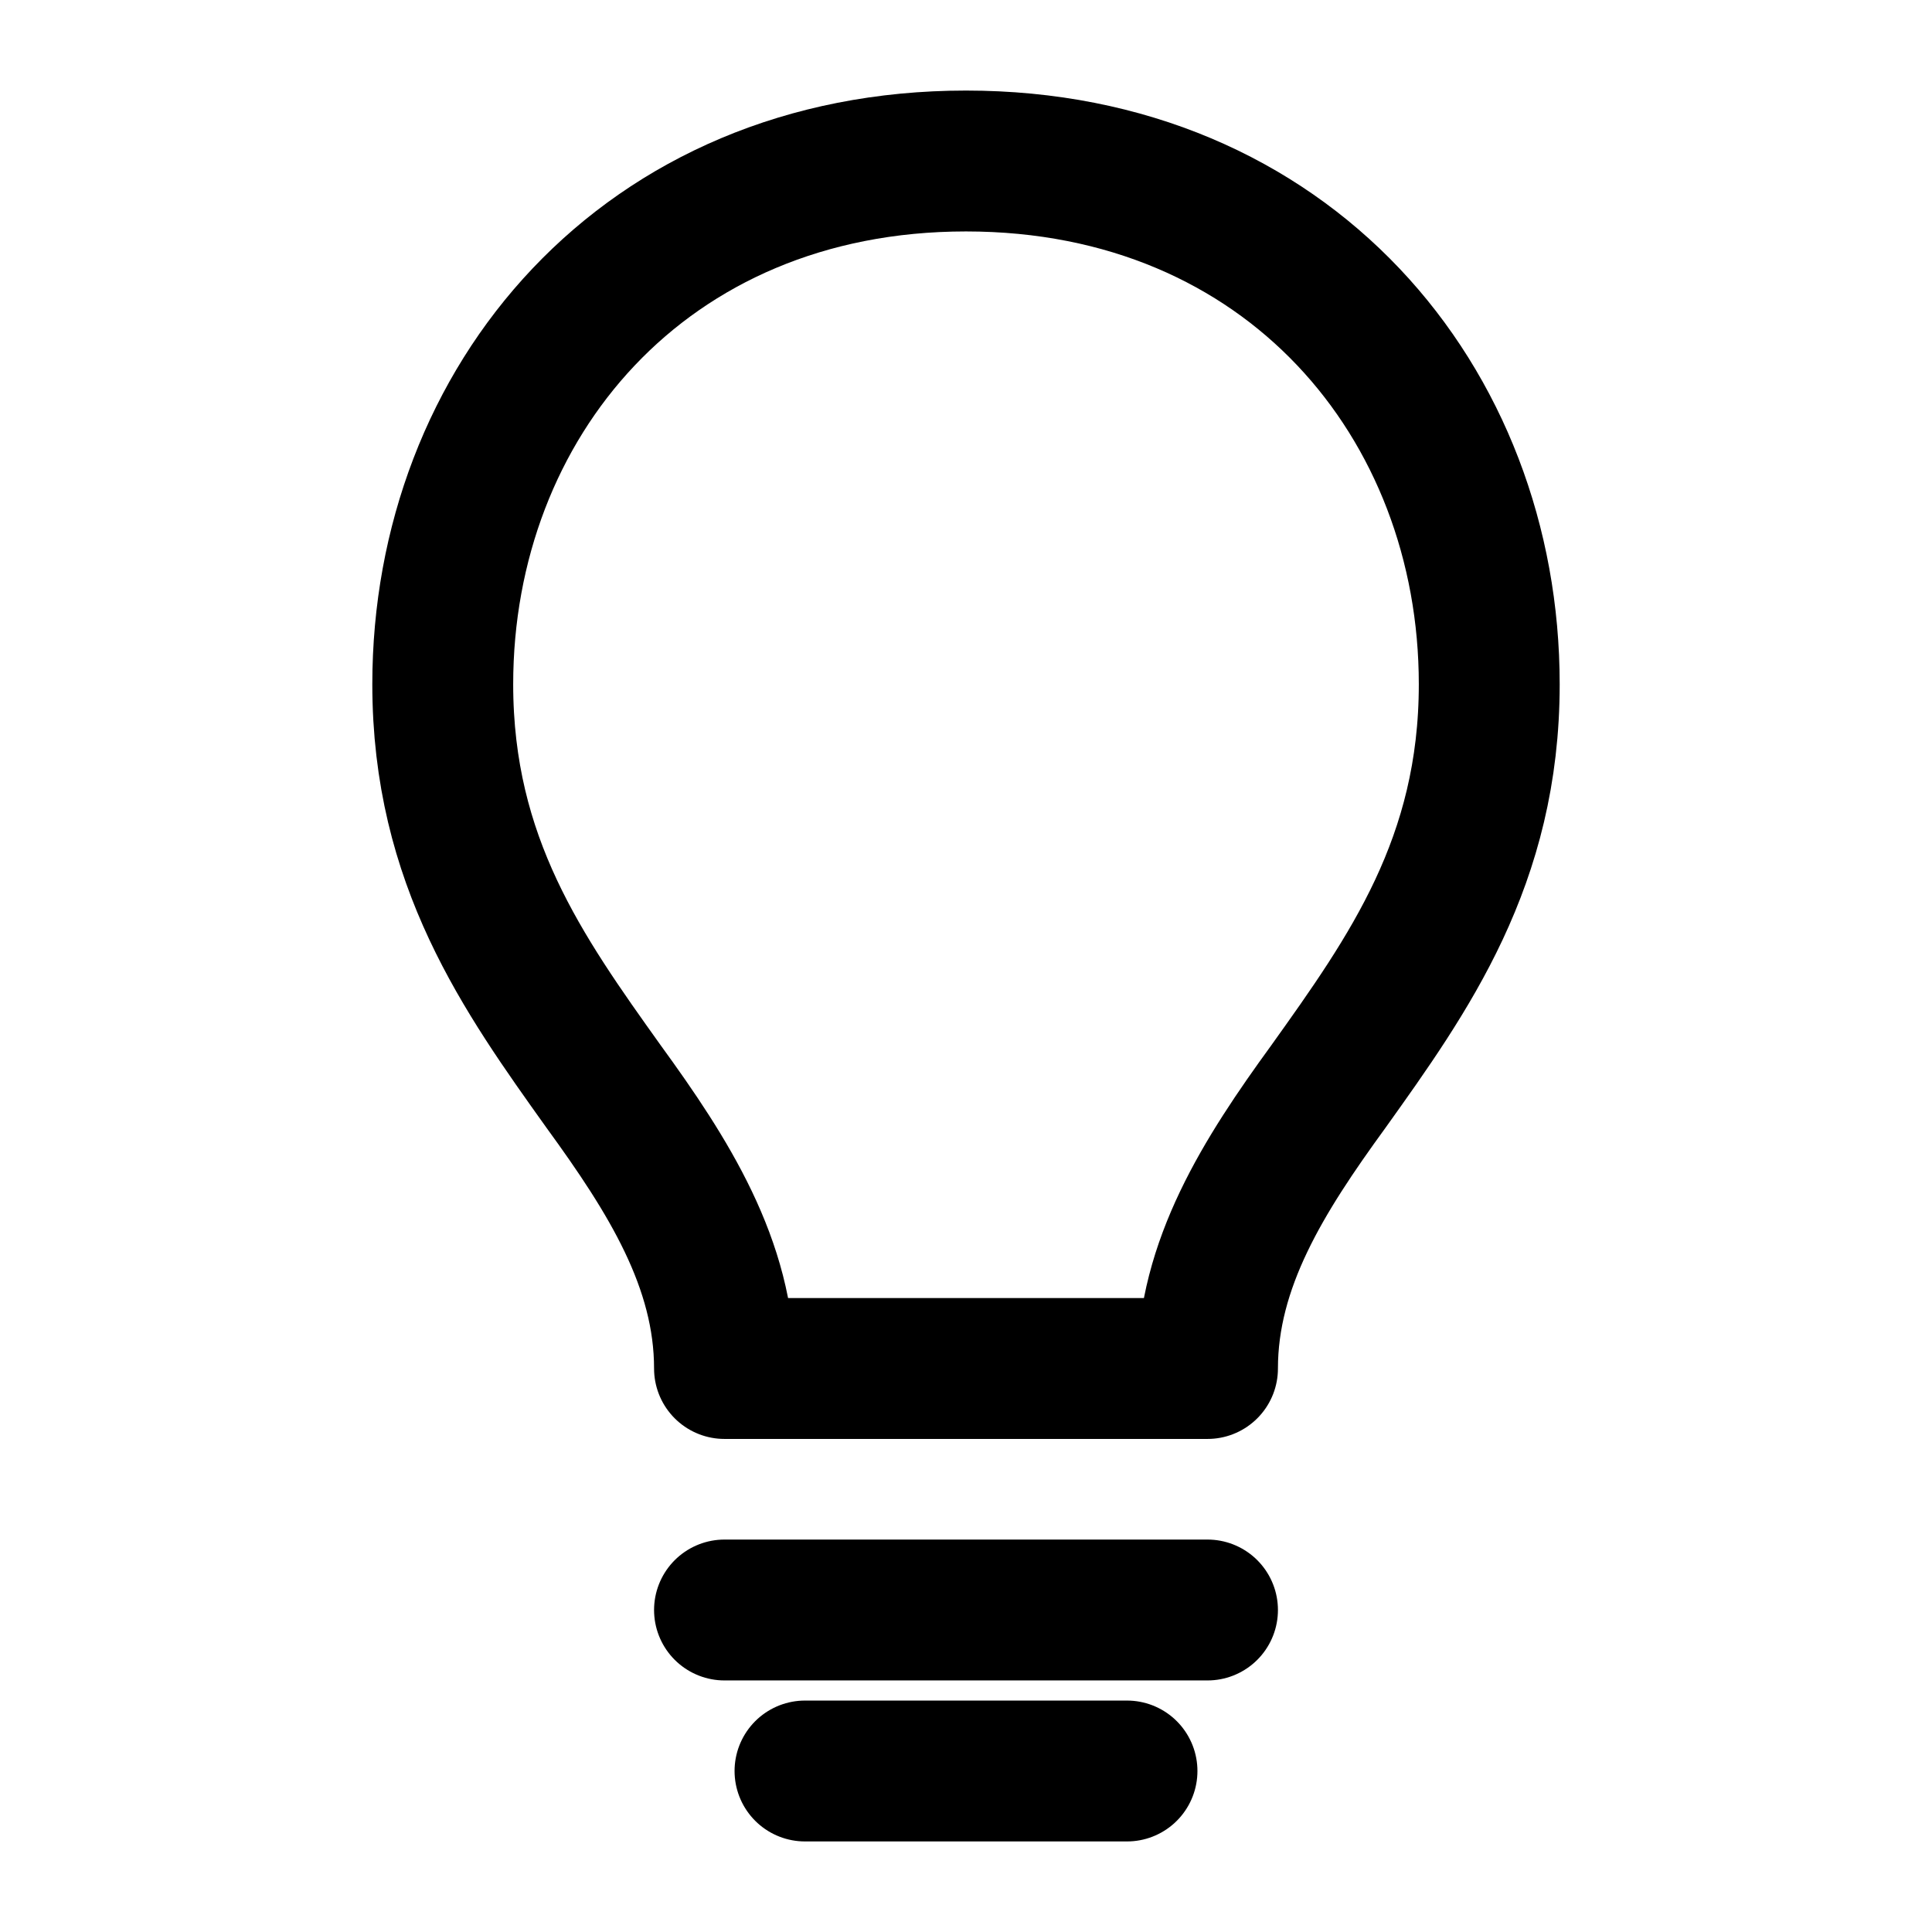
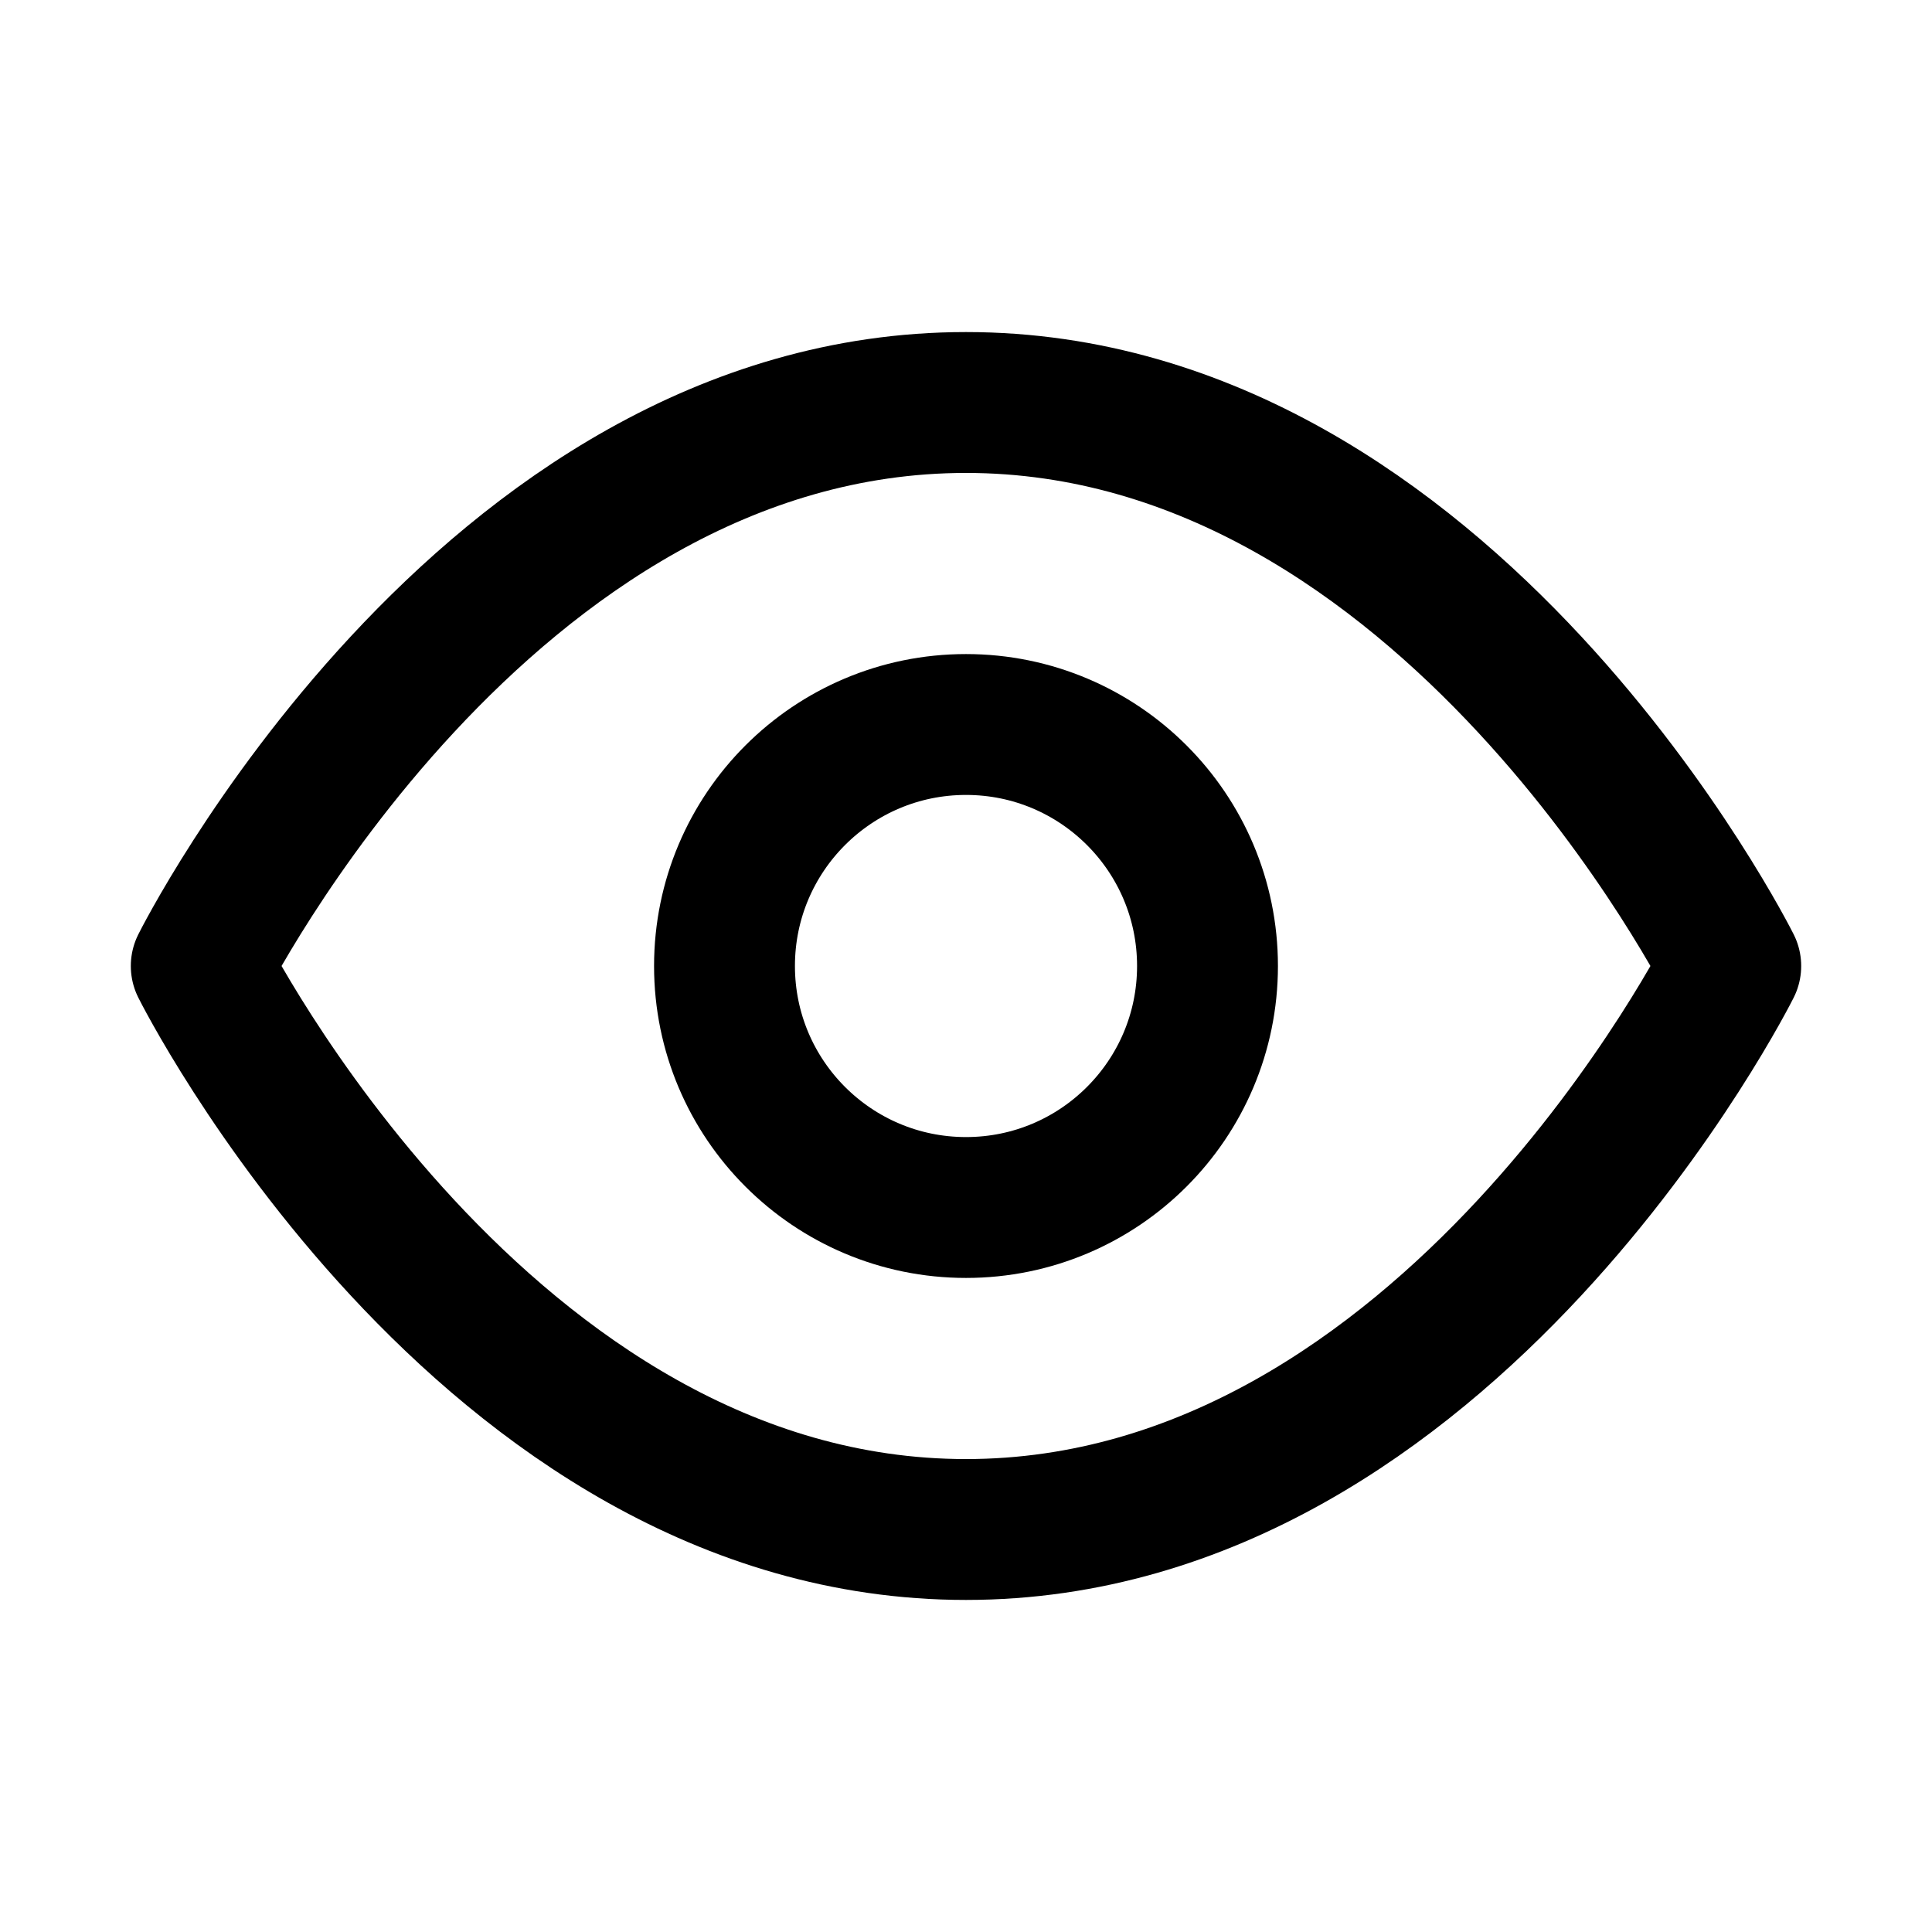
<svg xmlns="http://www.w3.org/2000/svg" width="24" height="24" fill="none" stroke="currentColor" stroke-width="1.75" stroke-linecap="round" stroke-linejoin="round" viewBox="0 0 24 24">
-   <path d="M12 2C8 2 5.5 5 5.5 8.5c0 2.2 1 3.6 2 5 .8 1.1 1.5 2.2 1.5 3.5h6c0-1.3.7-2.4 1.5-3.5 1-1.4 2-2.8 2-5C18.5 5 16 2 12 2z" />
-   <path d="M9 20h6" />
-   <path d="M10 22h4" />
+   <path d="M2.5 12s3.5-7 9.5-7 9.5 7 9.5 7-3.5 7-9.5 7-9.5-7-9.5-7z" />
+   <circle cx="12" cy="12" r="3" />
</svg>
